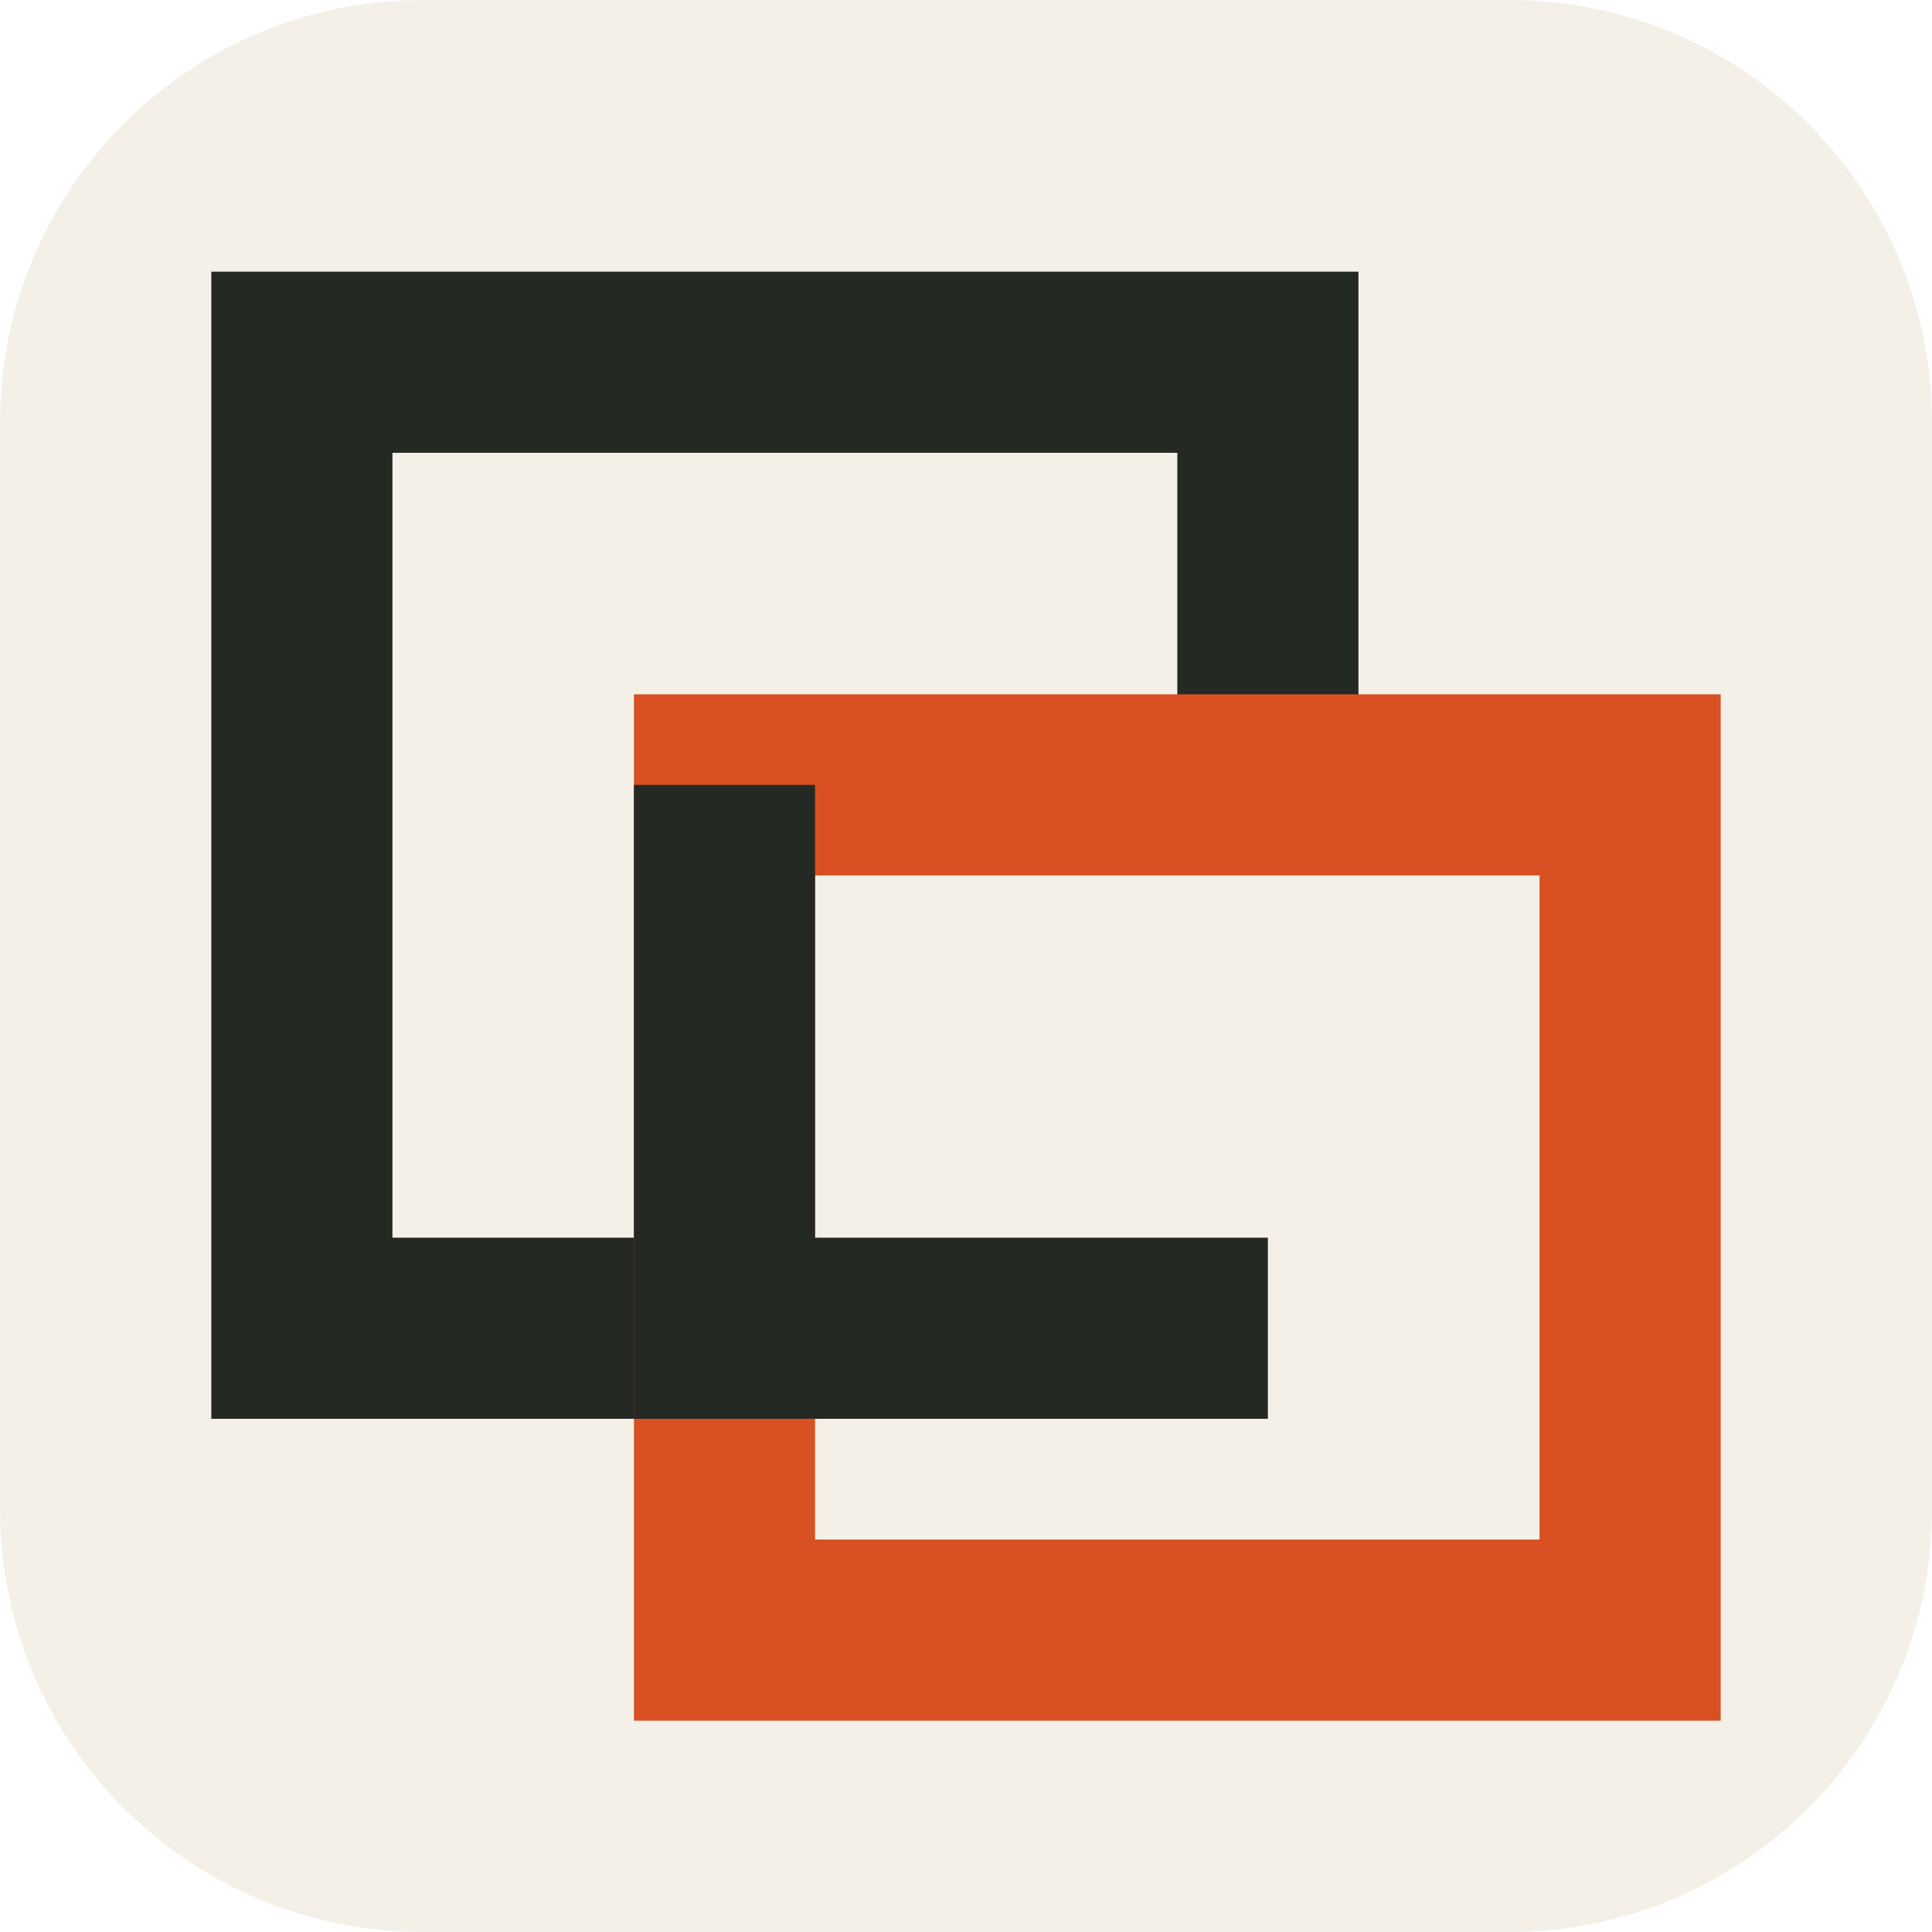
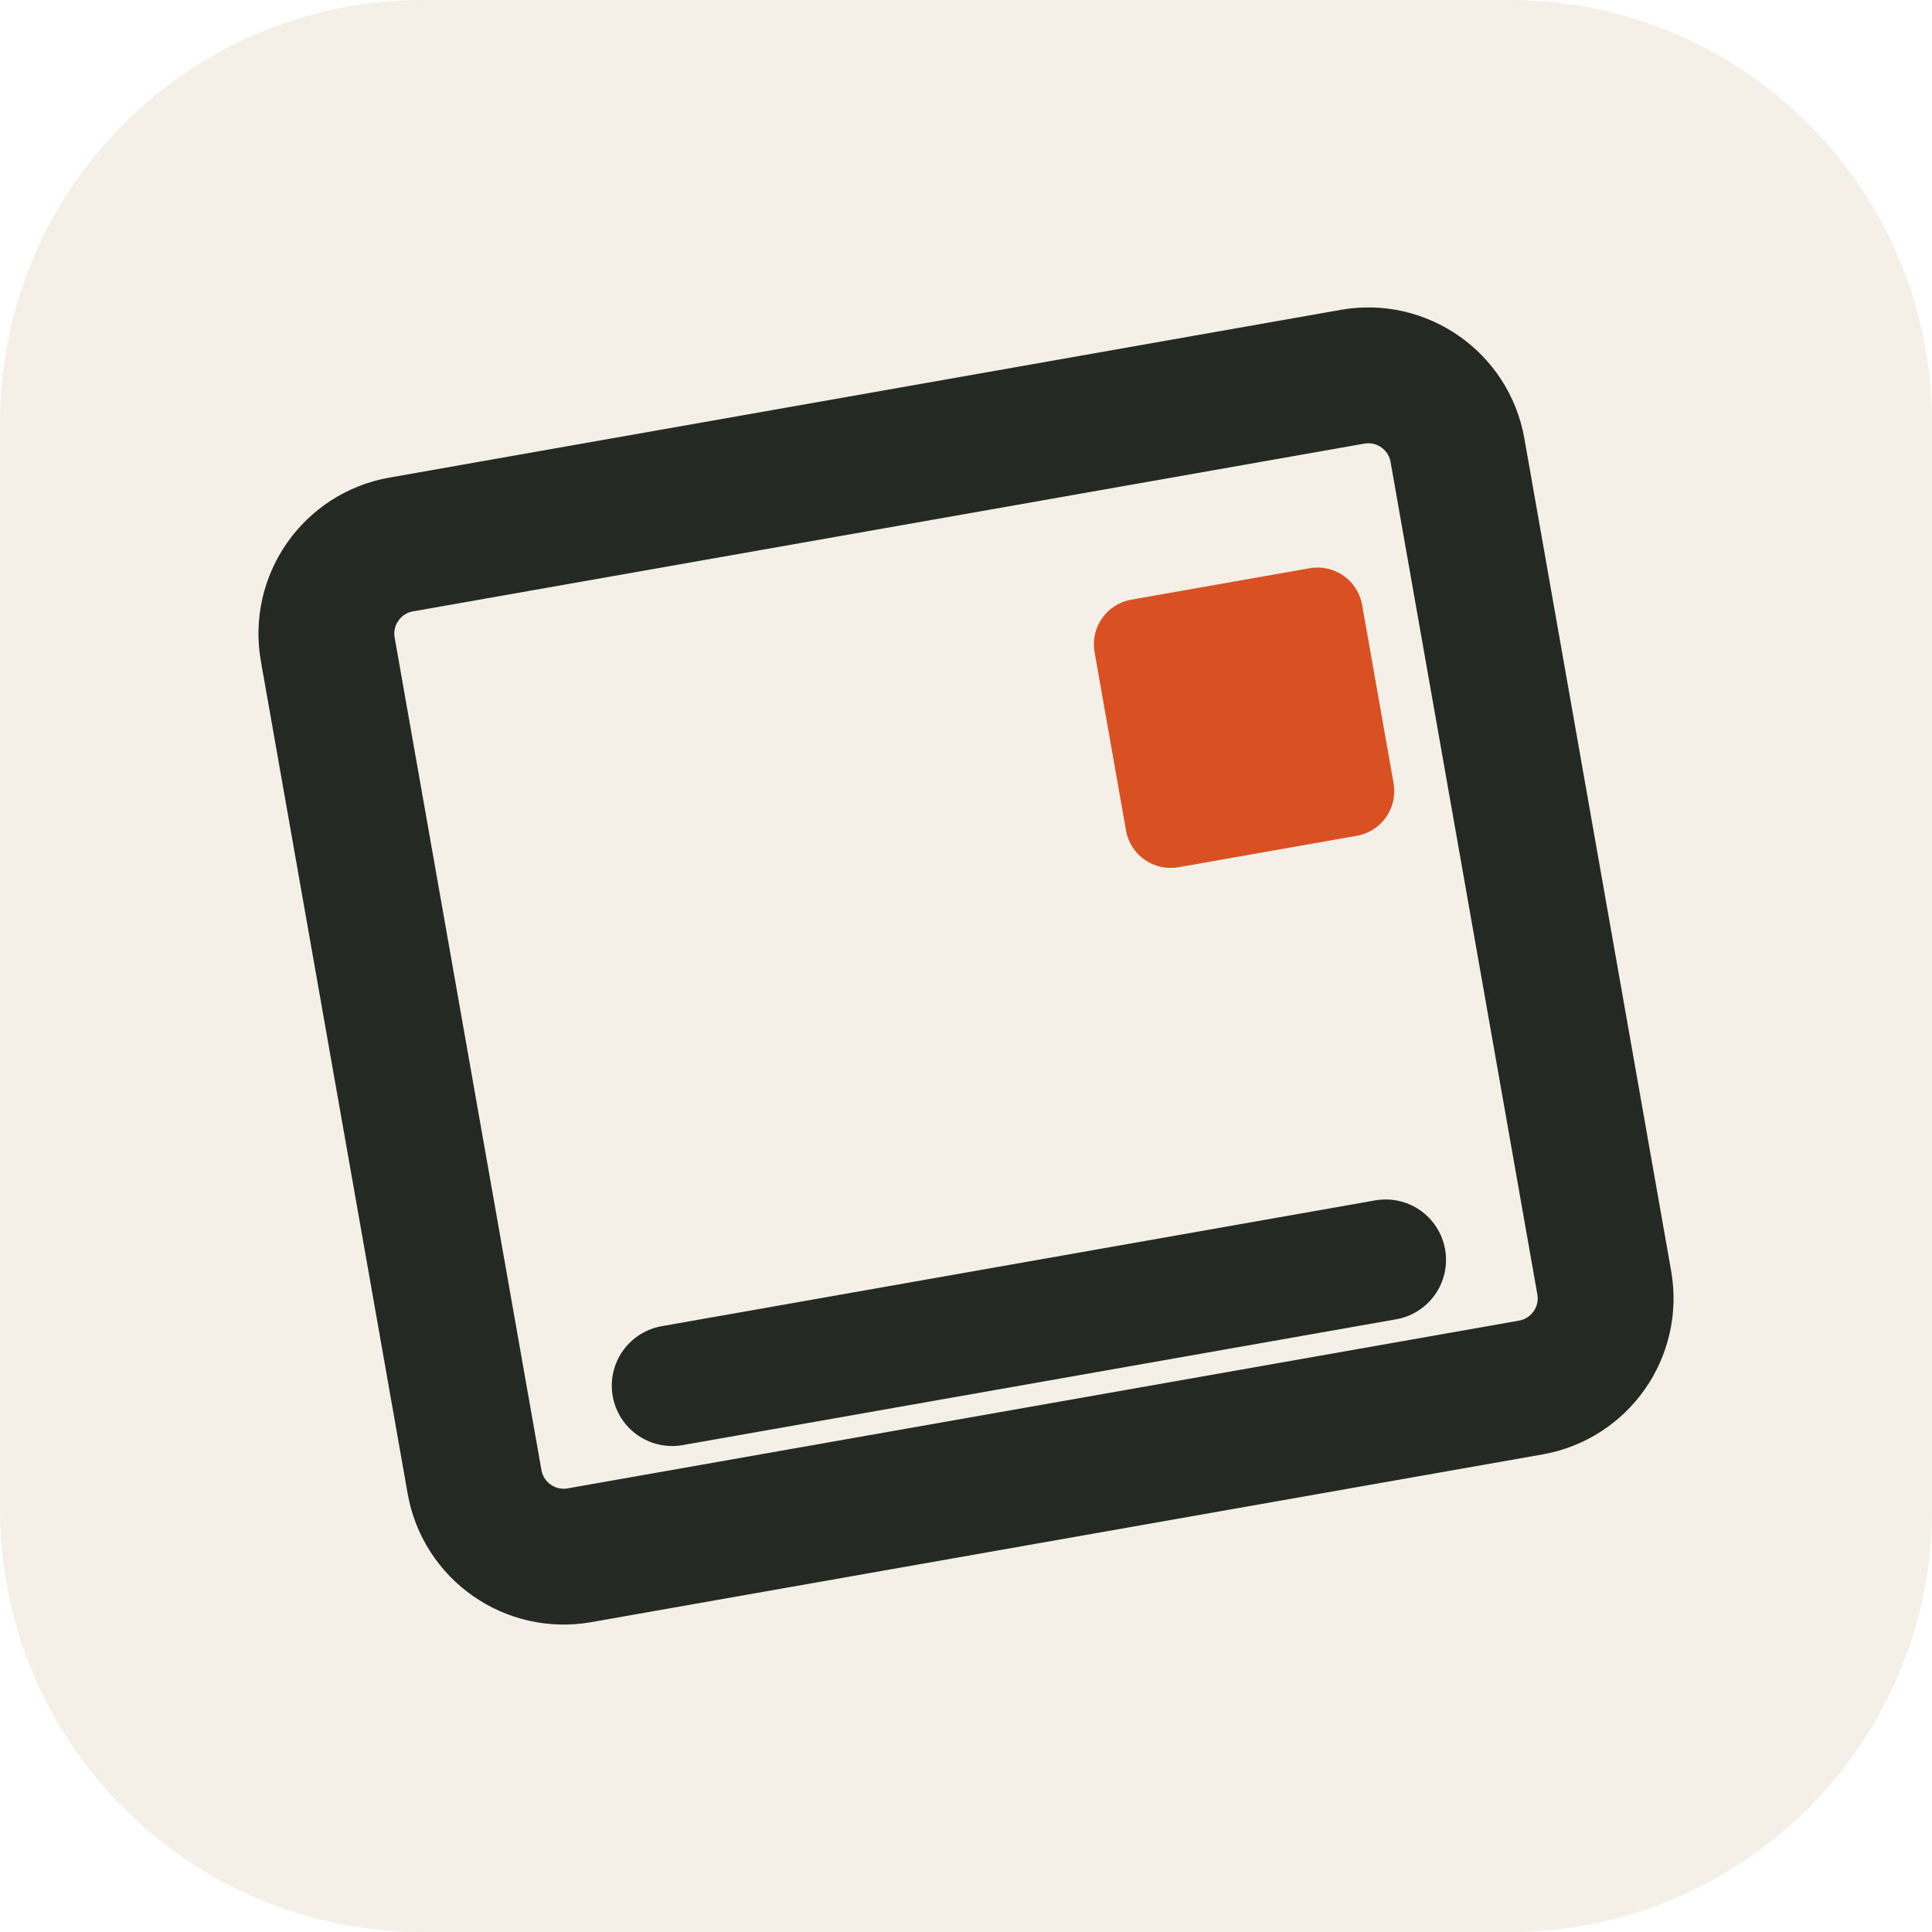
- <svg xmlns="http://www.w3.org/2000/svg" viewBox="0 0 64 64">
+ <svg xmlns="http://www.w3.org/2000/svg" viewBox="0 0 64 64" role="img" aria-label="Here / there">
  <rect width="64" height="64" rx="14" fill="#f4f0e8" />
-   <path d="M10 12h32v32H10z" fill="none" stroke="#252923" stroke-width="6" />
-   <path d="M24 26h30v28H24z" fill="#f4f0e8" stroke="#d95022" stroke-width="6" />
-   <path d="M24 26v18h18" stroke="#252923" stroke-width="6" fill="none" />
+   <g transform="rotate(-10 32 32)">
+     <rect x="13" y="15" width="38" height="34" rx="3" fill="#f4f0e8" stroke="#252923" stroke-width="4.5" />
+     <rect x="38" y="21" width="9" height="9" rx="1.5" fill="#d95022" />
+     <path d="M20 44h24" stroke="#252923" stroke-width="4" stroke-linecap="round" />
+   </g>
</svg>
